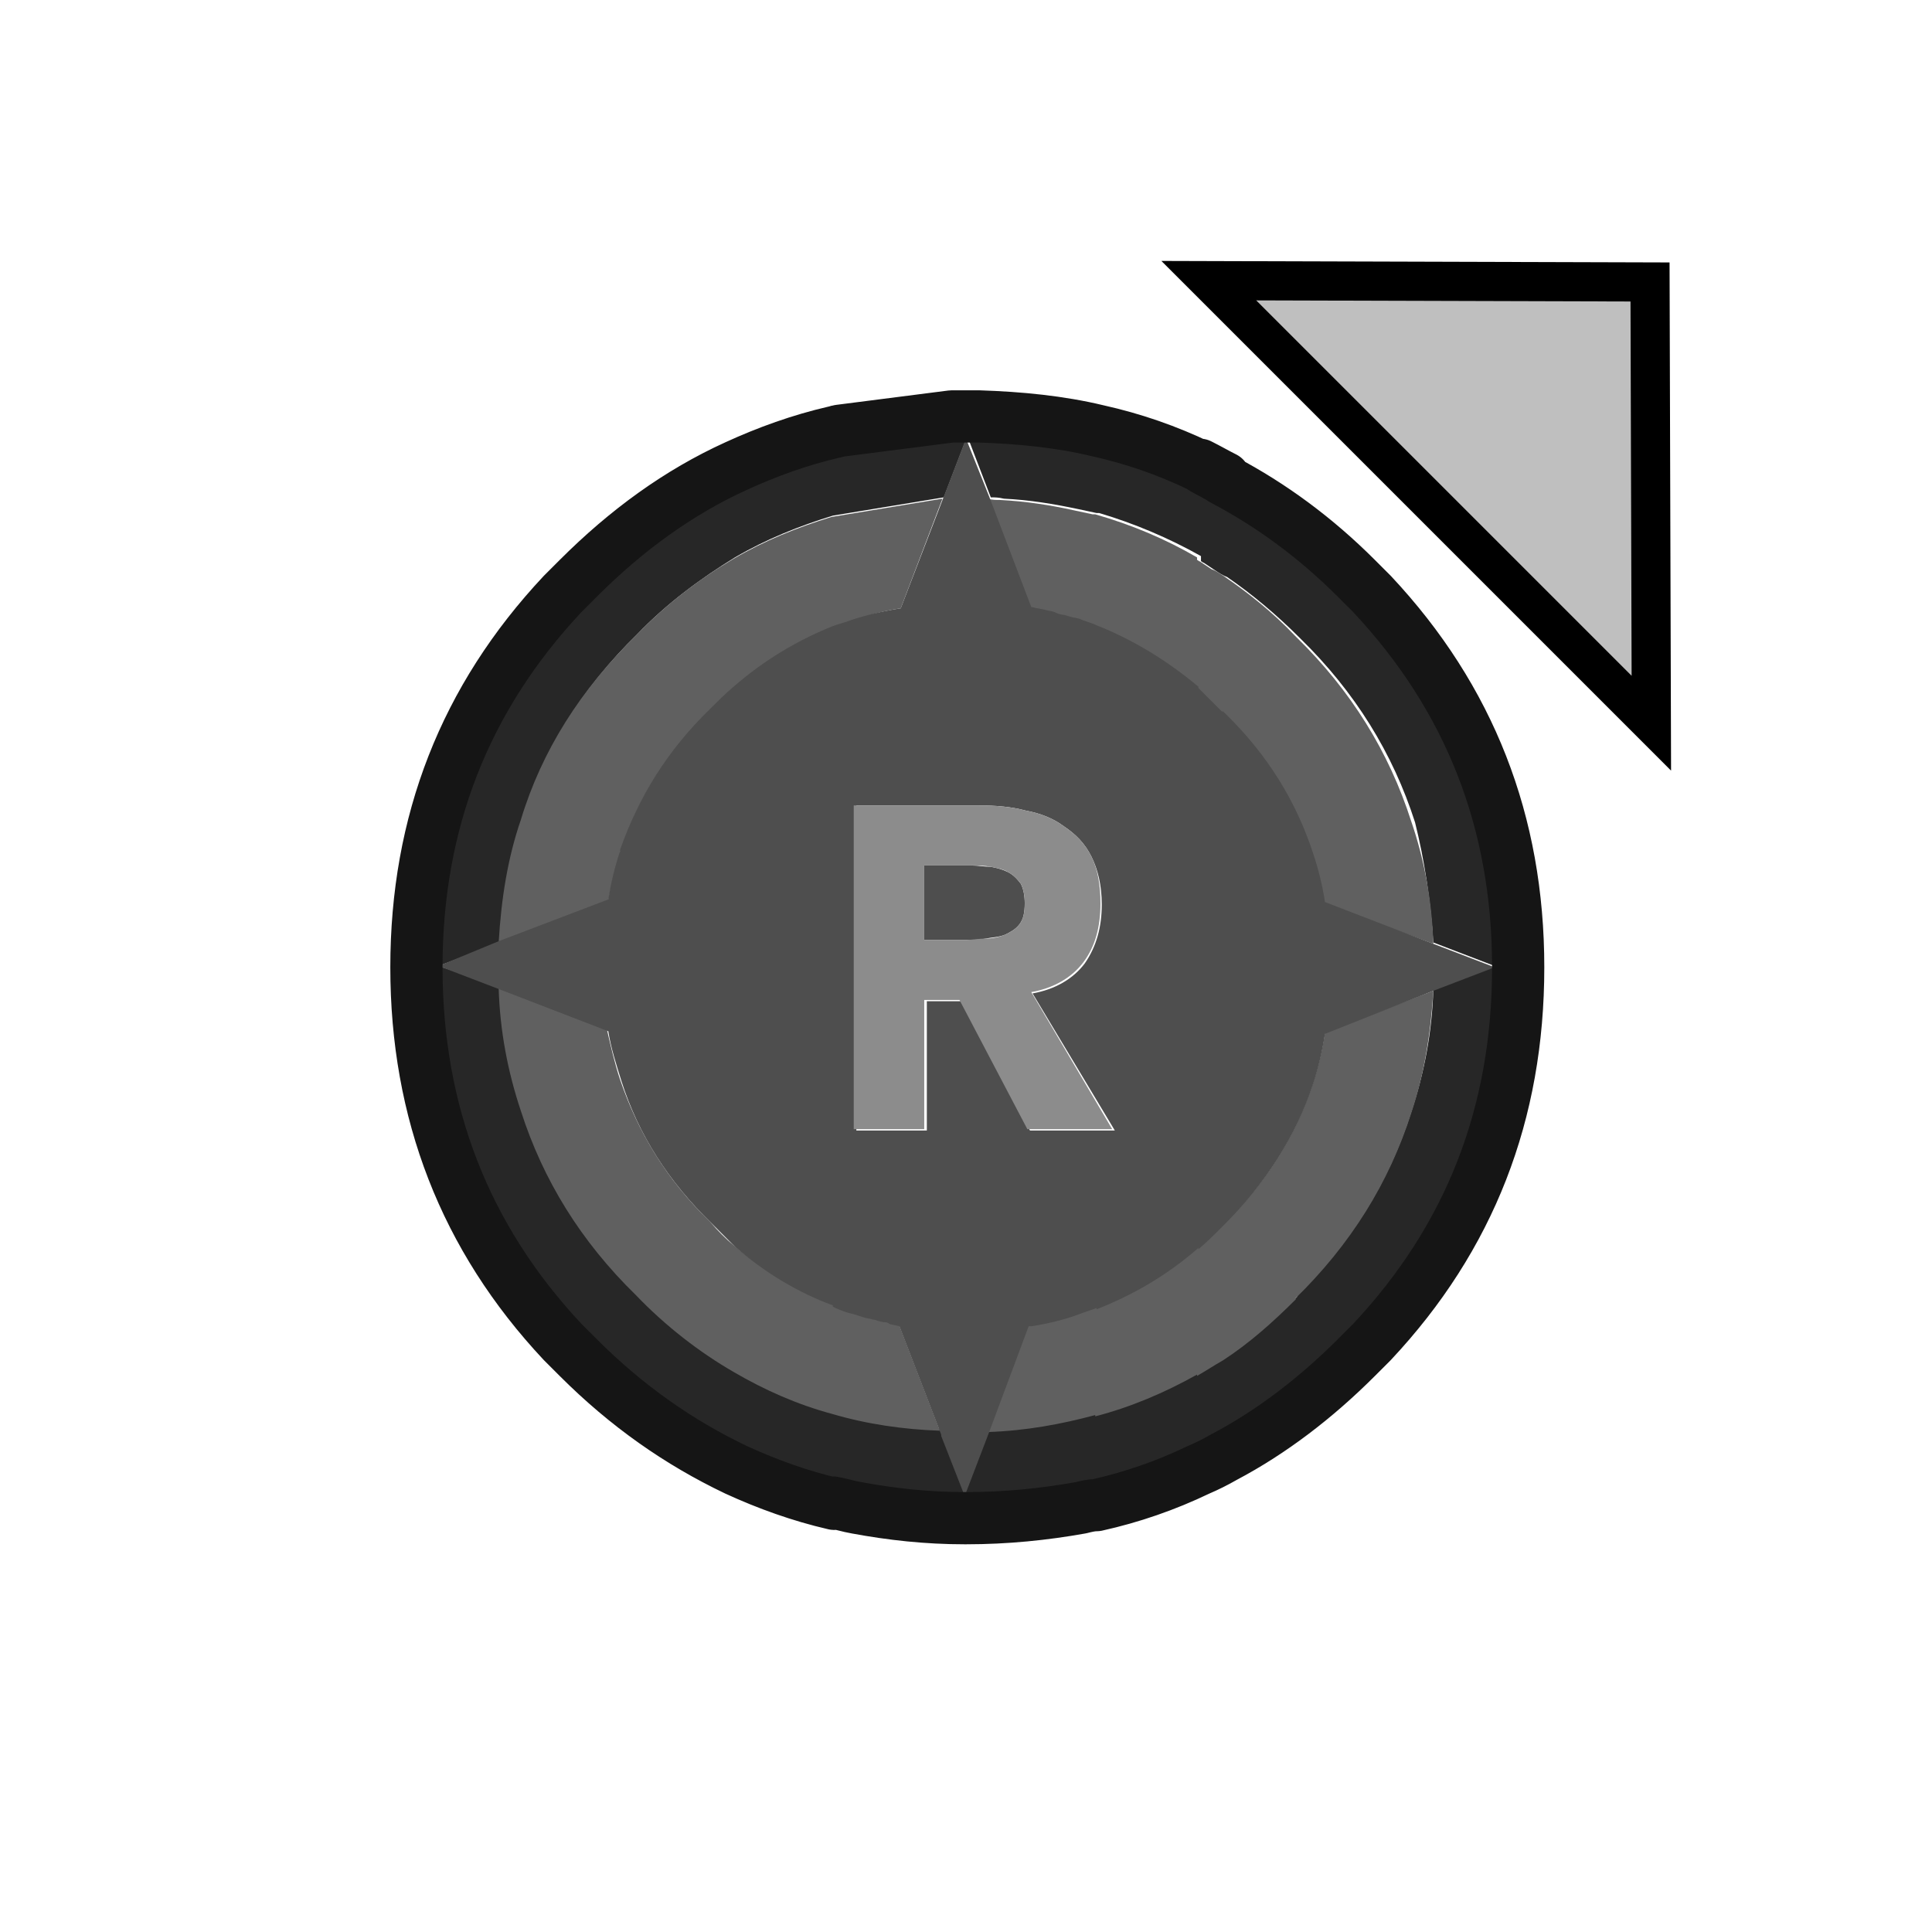
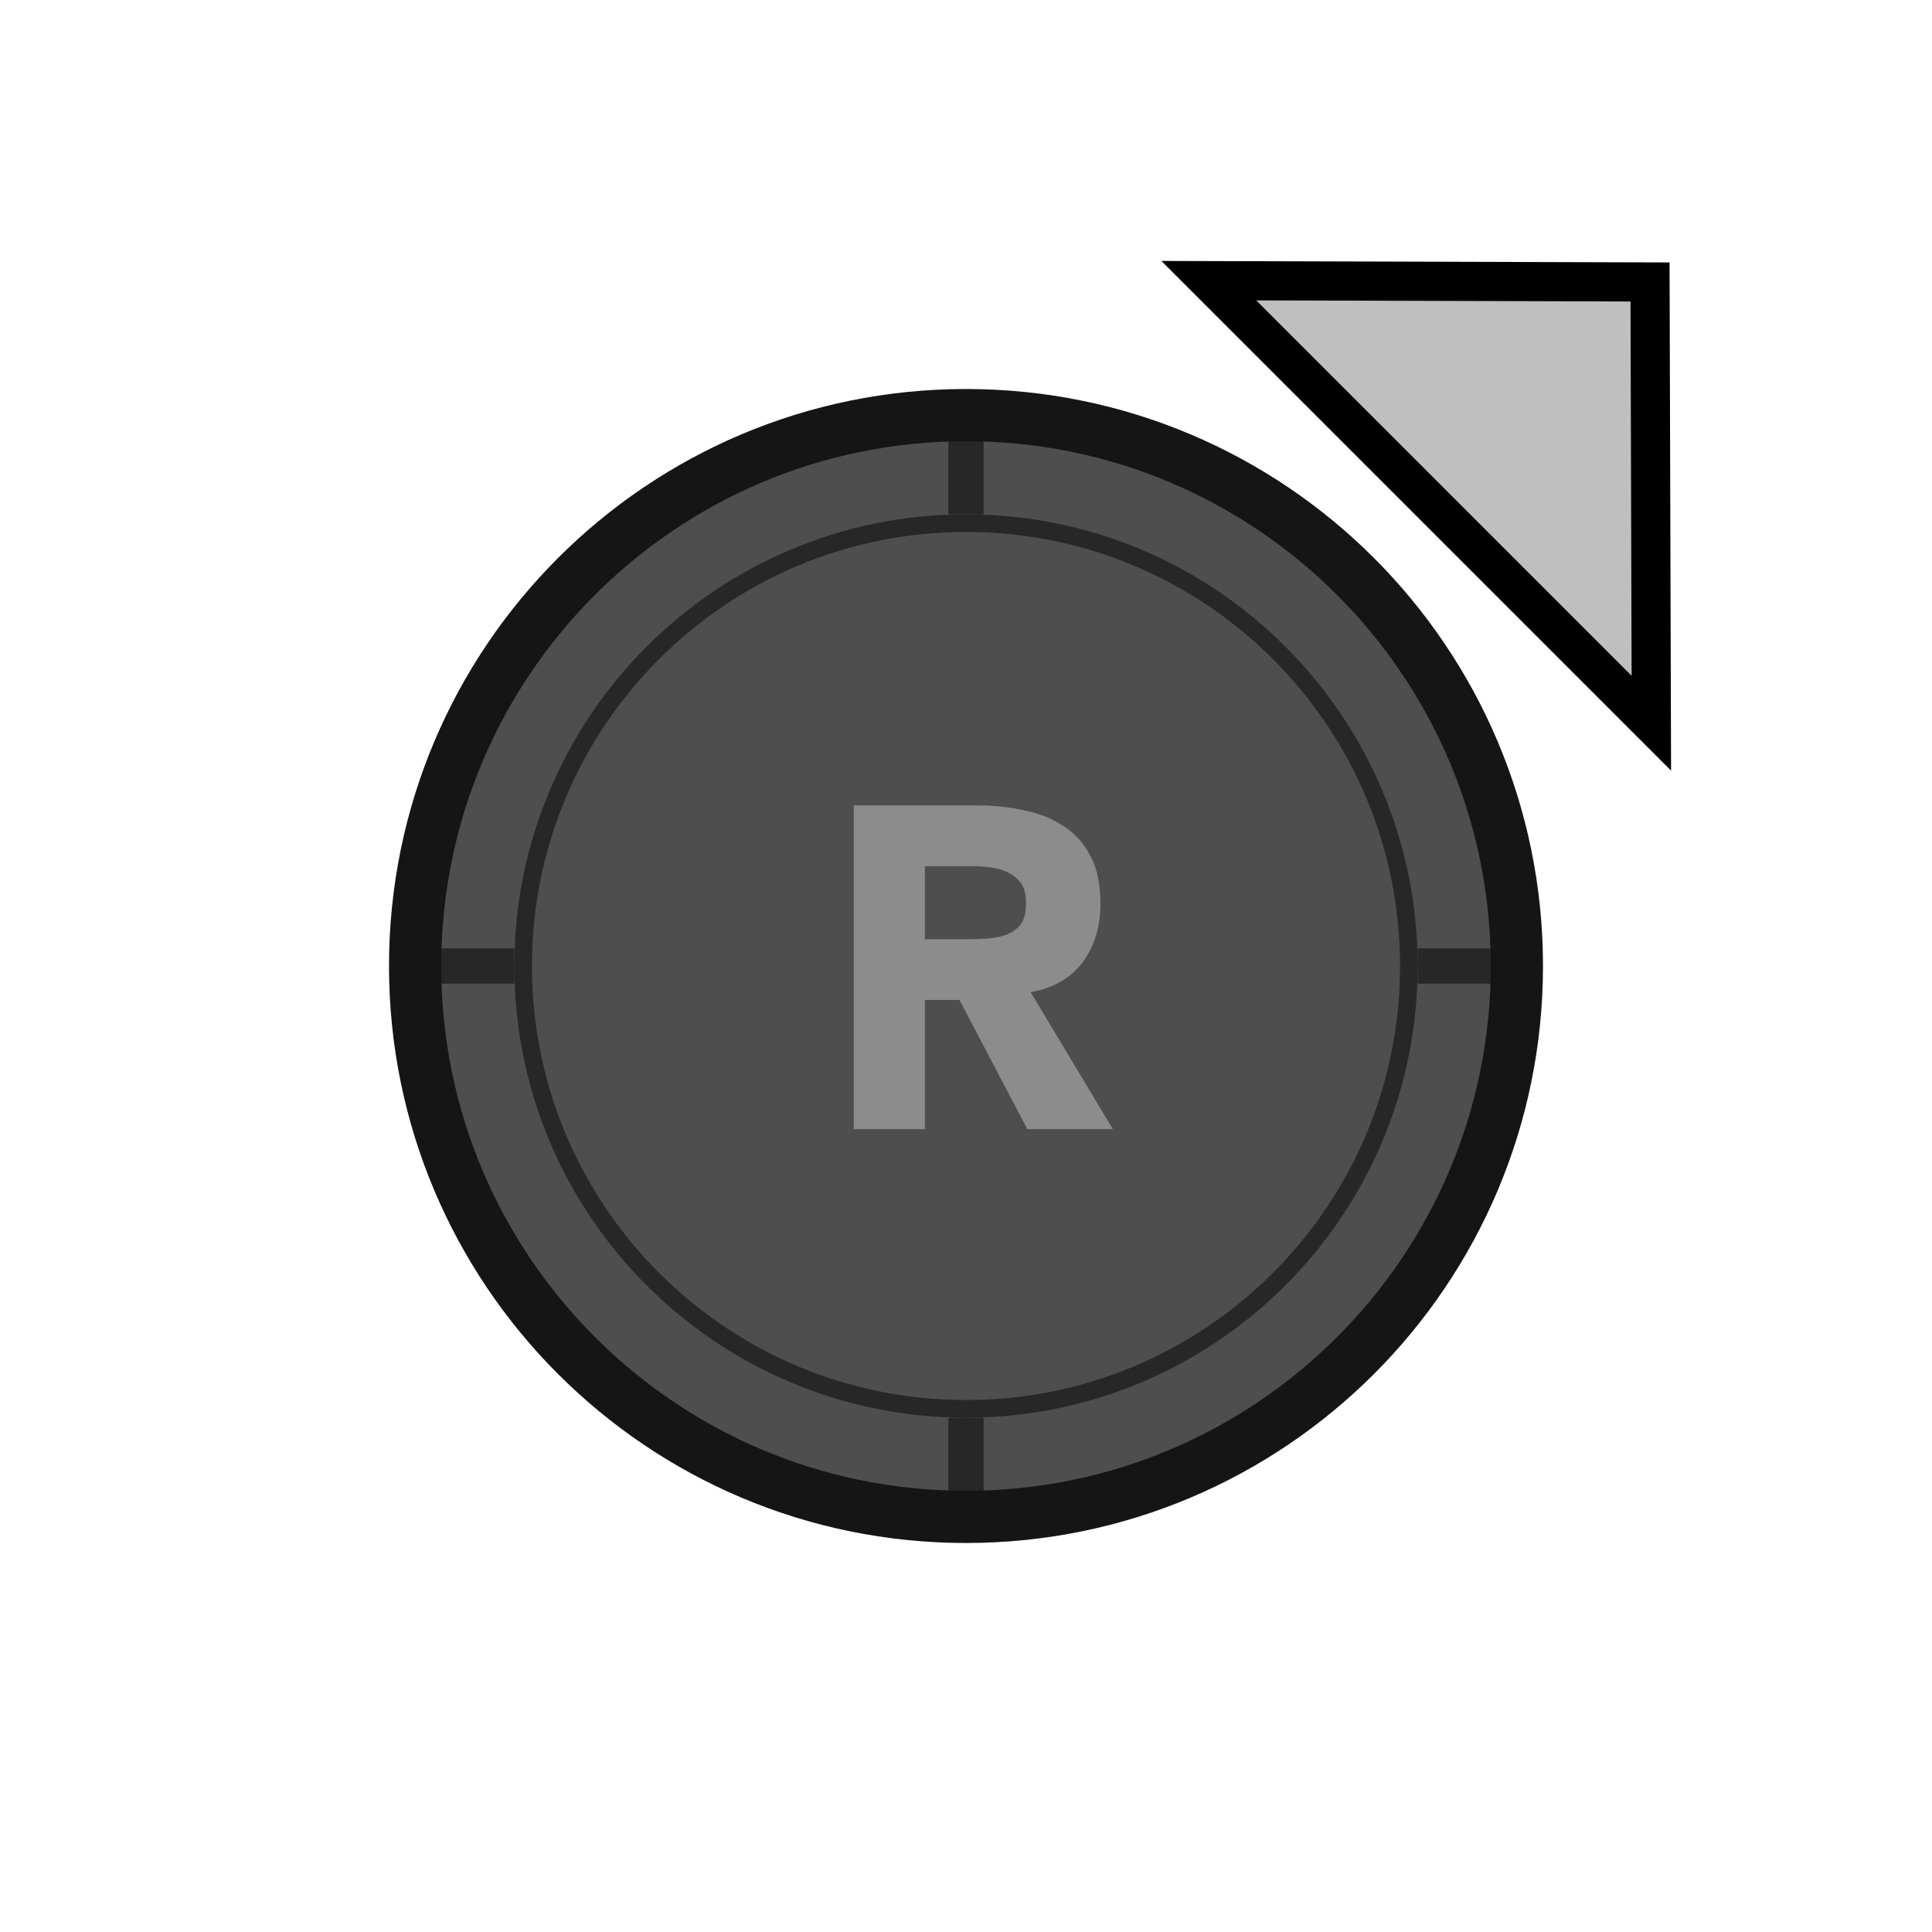
<svg xmlns="http://www.w3.org/2000/svg" version="1.1" id="Layer_1" x="0px" y="0px" viewBox="0 0 148 148" style="enable-background:new 0 0 148 148;" xml:space="preserve">
-   <g transform="matrix( 1, 0, 0, 1, 0,0) ">
-     <g>
-       <g id="Layer1_0_FILL">
-         <path style="fill:#272727;" d="M93.2,36.4c0.2,0.1,0.3,0.2,0.5,0.3v-0.1c-0.6-0.3-1.3-0.6-1.9-1C92.3,35.9,92.8,36.1,93.2,36.4      M105,102.8c7.5-8,11.2-17.5,11.2-28.7c0-11.1-3.7-20.6-11.2-28.6c-0.4-0.4-0.8-0.8-1.2-1.2c-3.1-3.1-6.5-5.6-10.1-7.5     c-0.2-0.1-0.3-0.2-0.5-0.3c-0.5-0.3-1-0.5-1.4-0.8c-2.5-1.2-5.1-2.1-7.8-2.7c-2.9-0.7-6-1-9.2-1.1c-0.3,0-0.6,0-0.8,0     c-0.1,0-0.2,0-0.3,0c-0.1,0-0.2,0-0.3,0c-0.1,0-0.2,0-0.2,0c-0.1,0-0.1,0-0.2,0s-0.1,0-0.2,0L64.2,33c-0.1,0-0.3,0.1-0.4,0.1     c-2.6,0.6-5.1,1.5-7.5,2.6c-4.4,2-8.4,4.9-12.1,8.6c-0.4,0.4-0.8,0.8-1.2,1.2c-7.5,8-11.2,17.5-11.2,28.6s3.7,20.7,11.2,28.7     c0.4,0.4,0.8,0.8,1.2,1.2c3.7,3.7,7.7,6.5,12.1,8.6c2.4,1.1,4.9,2,7.5,2.6v0.1c0.6,0.1,1.2,0.3,1.8,0.3c2.7,0.5,5.5,0.8,8.3,0.8     H74c3.1,0,6-0.3,8.8-0.8c0.4-0.1,0.8-0.2,1.2-0.2c2.7-0.6,5.3-1.5,7.8-2.7v0.2c0.7-0.3,1.3-0.6,2-1c3.6-1.9,7-4.5,10.1-7.6     C104.2,103.5,104.6,103.2,105,102.8 M109.8,72.2L109.8,72.2l4.7,1.8l-4.7,1.8c-0.1,3.3-0.7,6.4-1.7,9.4c-1.7,5.3-4.6,10-8.8,14.1     h0.1c-1.7,1.8-3.6,3.3-5.6,4.7c-0.7,0.4-1.3,0.9-2,1.2v-0.1c-2.4,1.4-5,2.5-7.8,3.2v-0.1c-2.6,0.7-5.4,1.2-8.2,1.3l0,0l-1.8,4.7     l-1.8-4.6v-0.1c-2.9-0.1-5.7-0.6-8.3-1.3l0,0c-2.6-0.8-5.1-1.8-7.5-3.2c-2.7-1.5-5.2-3.5-7.5-5.9l0,0c-4.2-4.1-7.2-8.9-8.8-14.1     c-1-3-1.5-6.1-1.7-9.4L33.6,74l4.7-1.8v-0.1c0.1-3.3,0.7-6.4,1.7-9.4l0,0c1.7-5.3,4.6-10,8.8-14.1l0,0c2.3-2.4,4.9-4.3,7.5-5.9     c2.4-1.4,4.9-2.4,7.5-3.2l0,0l8.5-1.4l1.8-4.7l1.8,4.7l0,0c0.3,0,0.6,0,1,0.1c2,0.1,3.8,0.4,5.7,0.8c0.5,0.1,0.9,0.2,1.4,0.3     c0.1,0,0.1,0,0.2,0c2.7,0.8,5.3,1.9,7.8,3.3V43c0.1,0,0.1,0.1,0.2,0.1c0.3,0.2,0.6,0.4,0.9,0.6c0.3,0.2,0.6,0.4,0.9,0.5     c1.9,1.3,3.8,2.9,5.5,4.6c0,0,0,0,0.1,0.1c4.2,4.1,7.1,8.8,8.8,14.1l0,0C109.1,65.8,109.6,69,109.8,72.2z" />
-         <path style="fill:#606060;" d="M56.2,95.4c-0.6-0.5-1.2-1.1-1.8-1.8l0,0c-3.3-3.2-5.5-6.8-6.9-10.9c-0.4-1.2-0.7-2.5-1-3.8     l-8.3-3.2c0.1,3.3,0.7,6.4,1.7,9.4c1.7,5.3,4.6,10,8.8,14.1l0,0c2.3,2.4,4.9,4.4,7.5,5.9c2.4,1.4,4.9,2.5,7.5,3.2l0,0     c2.7,0.8,5.5,1.2,8.3,1.3l-3.2-8.3l0,0c-0.3,0-0.5-0.1-0.8-0.2c-0.1,0-0.2,0-0.2-0.1c-0.3,0-0.6-0.1-0.9-0.2     c-0.2,0-0.3-0.1-0.5-0.1c-0.5-0.1-0.9-0.3-1.4-0.4s-0.9-0.3-1.3-0.5v-0.1C61.1,98.9,58.6,97.4,56.2,95.4 M69,46.6l3.2-8.4     l-8.5,1.4l0,0c-2.6,0.8-5.1,1.8-7.5,3.2c-2.7,1.6-5.2,3.5-7.5,5.9l0,0c-4.2,4.1-7.2,8.8-8.8,14.1l0,0c-1,2.9-1.5,6-1.7,9.4v0.1     l8.4-3.2l0,0c0.2-1.3,0.5-2.5,0.9-3.7v-0.1c1.3-4,3.6-7.7,6.9-10.8l0,0c0.6-0.6,1.2-1.2,1.8-1.7c2.3-2,4.8-3.5,7.5-4.6l0,0     c0.5-0.2,1-0.3,1.5-0.5C66.4,47.1,67.7,46.8,69,46.6 M108.1,85.3c1-3,1.5-6.1,1.7-9.4l-8.3,3.2c-0.2,1.3-0.5,2.6-0.9,3.8     c-1.3,4-3.5,7.6-6.8,10.8l-0.1,0.1l-0.1,0.1c-0.6,0.6-1.2,1.2-1.8,1.7v-0.1c-2.4,2-5,3.6-7.8,4.7V100c-0.5,0.2-0.9,0.3-1.4,0.5     c-1.2,0.4-2.4,0.7-3.6,0.9h-0.1h-0.1l0,0l-3.1,8.3l0,0c2.9-0.1,5.6-0.6,8.2-1.3v0.1c2.7-0.7,5.3-1.8,7.8-3.2v0.1     c0.7-0.4,1.3-0.8,2-1.2c2-1.3,3.8-2.9,5.6-4.7h-0.1C103.5,95.3,106.4,90.6,108.1,85.3 M109.8,72.3L109.8,72.3     c-0.1-3.3-0.7-6.5-1.7-9.4l0,0c-1.7-5.3-4.6-10-8.8-14.1c0,0,0,0-0.1-0.1c-1.7-1.8-3.6-3.3-5.5-4.6c-0.3-0.2-0.6-0.4-0.9-0.5     c-0.3-0.2-0.6-0.4-0.9-0.6c-0.1,0-0.1-0.1-0.2-0.1v-0.2c-2.4-1.4-5-2.5-7.8-3.3c0,0-0.1,0-0.2,0c-0.5-0.1-0.9-0.2-1.4-0.3     c-1.8-0.4-3.7-0.7-5.7-0.8c-0.3,0-0.6,0-1-0.1l0,0l3.2,8.4h0.1c0.2,0,0.3,0.1,0.5,0.1l0.5,0.1c0.3,0.1,0.5,0.1,0.8,0.2     c0.2,0.1,0.5,0.1,0.7,0.2l0.7,0.2c0.2,0.1,0.3,0.1,0.5,0.1c0.4,0.1,0.9,0.3,1.3,0.5l0,0c2.8,1.1,5.4,2.6,7.8,4.7v0.1     c0.6,0.5,1.2,1.1,1.8,1.8h0.1l0.1,0.1c3.2,3.2,5.5,6.8,6.8,10.8c0.4,1.2,0.7,2.4,0.9,3.7l0,0L109.8,72.3z" />
-         <path style="fill:#4E4E4E;" d="M109.8,75.9l4.7-1.8l-4.7-1.8l-8.3-3.2l0,0c-0.2-1.3-0.5-2.5-0.9-3.7c-1.3-4-3.5-7.6-6.8-10.8     l-0.1-0.1h-0.1c-0.6-0.6-1.2-1.2-1.8-1.8v-0.1c-2.4-2-5-3.6-7.8-4.7l0,0c-0.4-0.2-0.9-0.3-1.3-0.5c-0.1,0-0.3-0.1-0.5-0.1     l-0.7-0.2c-0.2,0-0.5-0.1-0.7-0.2c-0.2-0.1-0.5-0.1-0.8-0.2l-0.5-0.1c-0.2,0-0.3-0.1-0.5-0.1l0,0l-3.2-8.4L74,33.6l-1.8,4.7     L69,46.6c-1.3,0.2-2.6,0.5-3.8,0.9c-0.5,0.2-1,0.3-1.5,0.5l0,0c-2.7,1.1-5.2,2.6-7.5,4.6c-0.6,0.5-1.2,1.1-1.8,1.7l0,0     c-3.3,3.2-5.5,6.8-6.9,10.8v0.1c-0.4,1.2-0.7,2.4-0.9,3.7l0,0l-8.4,3.2L33.6,74l4.7,1.8l8.3,3.2c0.2,1.3,0.6,2.5,1,3.8     c1.3,4.1,3.6,7.7,6.9,10.9l0,0c0.6,0.6,1.2,1.2,1.8,1.8c2.3,2,4.8,3.5,7.5,4.5v0.1c0.4,0.2,0.9,0.4,1.3,0.5     c0.5,0.1,0.9,0.3,1.4,0.4c0.2,0,0.3,0.1,0.5,0.1c0.3,0.1,0.6,0.2,0.9,0.2c0.1,0,0.2,0.1,0.2,0.1c0.2,0.1,0.5,0.1,0.8,0.2l0,0     l3.2,8.3v0.1l1.8,4.6l1.8-4.7l3.1-8.3l0,0h0.1H79c1.3-0.2,2.5-0.5,3.6-0.9c0.5-0.2,0.9-0.3,1.4-0.5v0.1c2.8-1.1,5.4-2.6,7.8-4.7     v0.1c0.6-0.5,1.2-1.1,1.8-1.7l0.1-0.1l0.1-0.1c3.2-3.2,5.5-6.8,6.8-10.8c0.4-1.2,0.7-2.5,0.9-3.8L109.8,75.9 M81.5,63.3     c0.9,0.6,1.6,1.3,2.1,2.3s0.8,2.2,0.8,3.7c0,1.7-0.4,3.2-1.3,4.5c-0.9,1.2-2.3,2-4,2.3l6.3,10.5h-6.5l-5.2-9.9H71v9.9h-5.4V61.7     H75c1.3,0,2.5,0.1,3.6,0.4C79.7,62.3,80.7,62.7,81.5,63.3 M74.4,66.3h-3.6V72H74c0.5,0,1,0,1.5-0.1s1-0.1,1.5-0.3     c0.4-0.2,0.8-0.4,1.1-0.8c0.3-0.4,0.4-0.9,0.4-1.6c0-0.6-0.1-1.1-0.3-1.5c-0.3-0.4-0.6-0.7-1-0.9c-0.4-0.2-0.8-0.3-1.3-0.4     C75.4,66.4,74.9,66.3,74.4,66.3z" />
-         <path style="fill:#8C8C8C;" d="M83.6,65.6c-0.5-1-1.2-1.7-2.1-2.3c-0.8-0.6-1.8-1-2.9-1.2c-1.1-0.3-2.3-0.4-3.6-0.4h-9.6v24.8     h5.4v-9.9h2.7l5.2,9.9h6.5L79,76c1.7-0.3,3.1-1.1,4-2.3c0.9-1.2,1.3-2.7,1.3-4.5C84.3,67.8,84.1,66.6,83.6,65.6 M70.8,66.3h3.6     c0.5,0,1,0,1.5,0.1s1,0.2,1.3,0.4c0.4,0.2,0.7,0.5,1,0.9c0.2,0.4,0.3,0.9,0.3,1.5c0,0.7-0.1,1.2-0.4,1.6s-0.7,0.6-1.1,0.8     c-0.5,0.2-1,0.3-1.5,0.3S74.5,72,74,72h-3.2V66.3z" />
-       </g>
+   <g id="CleanRightThumbstick" transform="translate(24 24)">
+     <g id="Layer1_0_FILL">
+       <circle cx="50" cy="50" r="42.2" fill="#4E4E4E" stroke="none" />
+       <circle cx="50" cy="50" r="33.925" fill="#4E4E4E" stroke="none" />
+       <rect x="48.65" y="9.55" width="2.7" height="5.85" fill="#272727" stroke="none" />
+       <rect x="84.6" y="48.65" width="5.85" height="2.7" fill="#272727" stroke="none" />
+       <rect x="48.65" y="84.6" width="2.7" height="5.85" fill="#272727" stroke="none" />
+       <rect x="9.55" y="48.65" width="5.85" height="2.7" fill="#272727" stroke="none" />
+       <circle cx="50" cy="50" r="33.925" fill="none" stroke="#272727" stroke-width="1.35" />
+       <path fill="#8C8C8C" stroke="none" d=" M 59.55 41.6 Q 58.8 40.15 57.5 39.3 56.25 38.45 54.55 38.1 52.85 37.7 50.95 37.7 L 41.4 37.7 41.4 62.5 46.85 62.5 46.85 52.6 49.5 52.6 54.7 62.5 61.25 62.5 54.95 52 Q 57.55 51.55 58.95 49.7 60.3 47.85 60.3 45.25 60.3 43.05 59.55 41.6 M 46.85 42.35 L 50.4 42.35 Q 51.15 42.35 51.9 42.45 52.65 42.55 53.25 42.85 53.85 43.15 54.25 43.7 54.6 44.25 54.6 45.2 54.6 46.25 54.2 46.8 53.75 47.35 53.1 47.6 52.4 47.85 51.6 47.9 50.8 47.95 50.05 47.95 L 46.85 47.95 46.85 42.35 Z" />
    </g>
-     <g>
-       <path id="Layer1_0_1_STROKES" style="fill:none;stroke:#151515;stroke-width:4;stroke-linecap:round;stroke-linejoin:round;" d="    M91.8,112.6c0.7-0.3,1.3-0.6,2-1c3.6-1.9,7-4.5,10.1-7.6c0.4-0.4,0.8-0.8,1.2-1.2c7.5-8,11.2-17.5,11.2-28.7    c0-11.1-3.7-20.6-11.2-28.6c-0.4-0.4-0.8-0.8-1.2-1.2c-3.1-3.1-6.5-5.6-10.1-7.5c-0.2-0.1-0.3-0.2-0.5-0.3c-0.5-0.3-1-0.5-1.4-0.8    c-2.5-1.2-5.1-2.1-7.8-2.7c-2.9-0.7-6-1-9.1-1.1c-0.3,0-0.6,0-0.9,0c-0.1,0-0.2,0-0.3,0c-0.1,0-0.2,0-0.3,0c-0.1,0-0.2,0-0.2,0    c-0.1,0-0.1,0-0.2,0s-0.1,0-0.2,0L64.3,33c-0.1,0-0.3,0.1-0.4,0.1c-2.6,0.6-5.1,1.5-7.5,2.6c-4.4,2-8.4,4.9-12.1,8.6    c-0.4,0.4-0.8,0.8-1.2,1.2c-7.5,8-11.2,17.5-11.2,28.6s3.7,20.7,11.2,28.7c0.4,0.4,0.8,0.8,1.2,1.2c3.7,3.7,7.7,6.5,12.1,8.6    c2.4,1.1,4.9,2,7.5,2.6 M63.8,115.1c0.6,0.1,1.2,0.3,1.8,0.4c2.7,0.5,5.4,0.8,8.3,0.8H74c3.1,0,6-0.3,8.8-0.8    c0.4-0.1,0.8-0.2,1.2-0.2c2.7-0.6,5.3-1.5,7.8-2.7 M93.8,36.6c-0.6-0.3-1.3-0.7-1.9-1" />
-     </g>
+     <circle id="Layer1_0_1_STROKES" cx="50" cy="50" r="42.2" stroke="#151515" stroke-width="4" fill="none" />
  </g>
  <path id="UpRight" style="fill:#BFBFBF;stroke:#000000;stroke-width:3;" d="M126.4,21.6l-33.8-0.1l33.9,33.9L126.4,21.6z" />
</svg>
